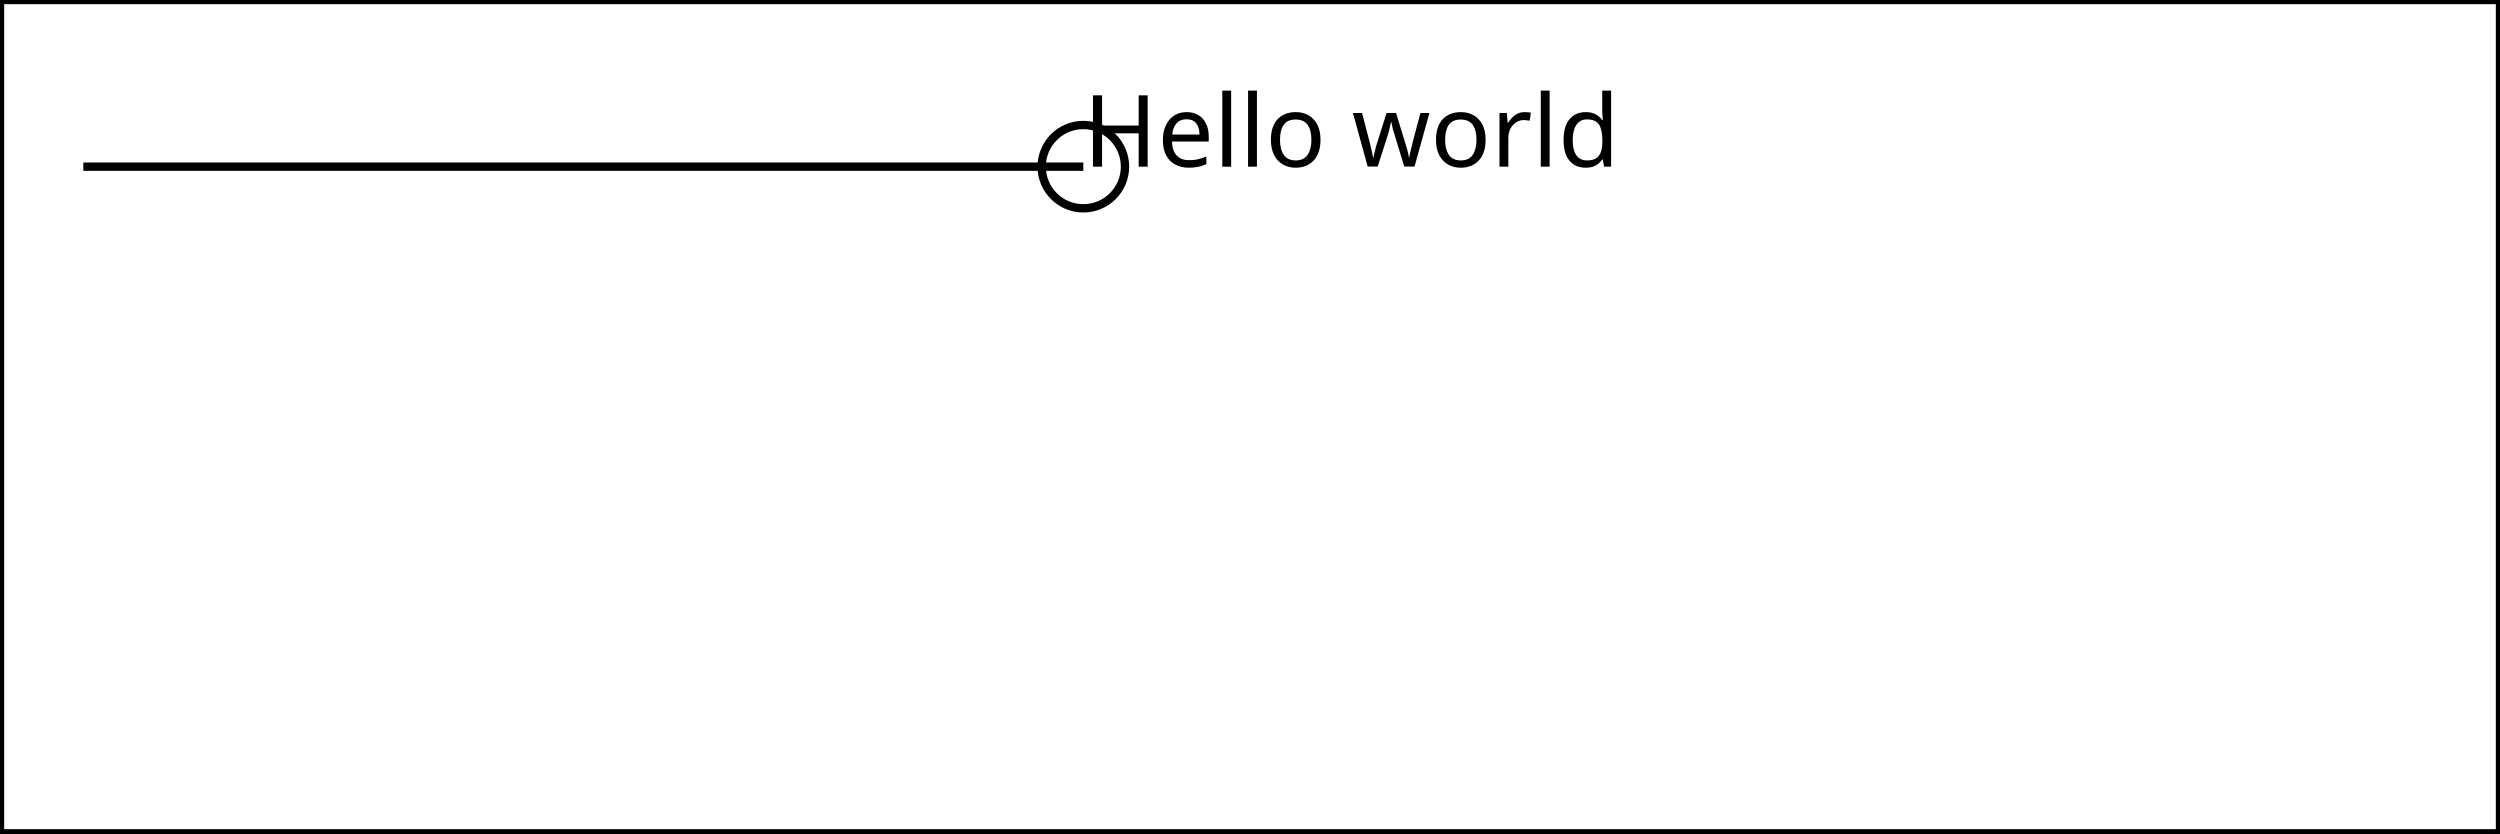
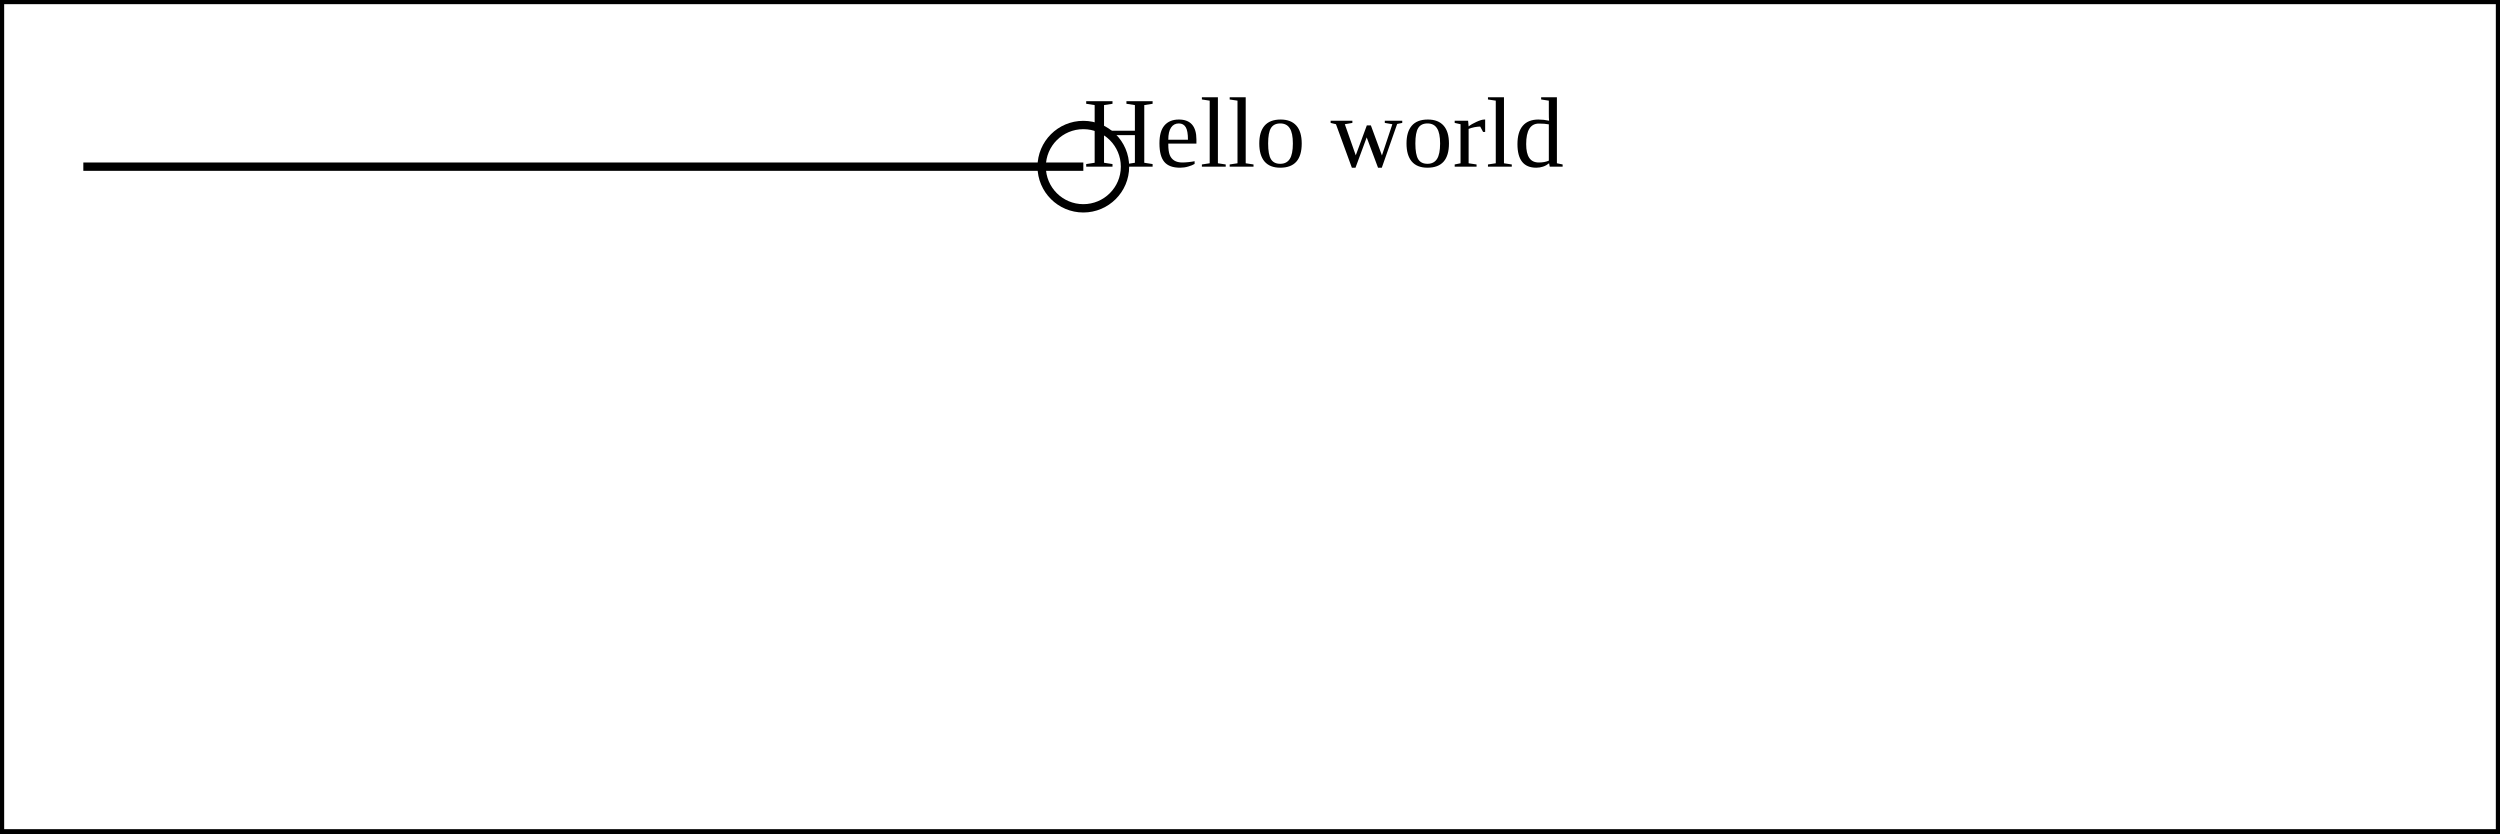
<svg xmlns="http://www.w3.org/2000/svg" width="300" height="100" version="1.1">
  <rect width="300" height="100" fill="none" stroke="black" />
  <g transform="translate(10,20)">
    <line x2="120" stroke="black" />
    <circle cx="120" cy="0" r="5" fill="none" stroke="black" />
  </g>
  <g transform="translate(10,20)">
-     <text x="120" font-family="Verdana" font-size="12">
+     <text x="120" font-size="12">
            Hello world
        </text>
  </g>
</svg>
